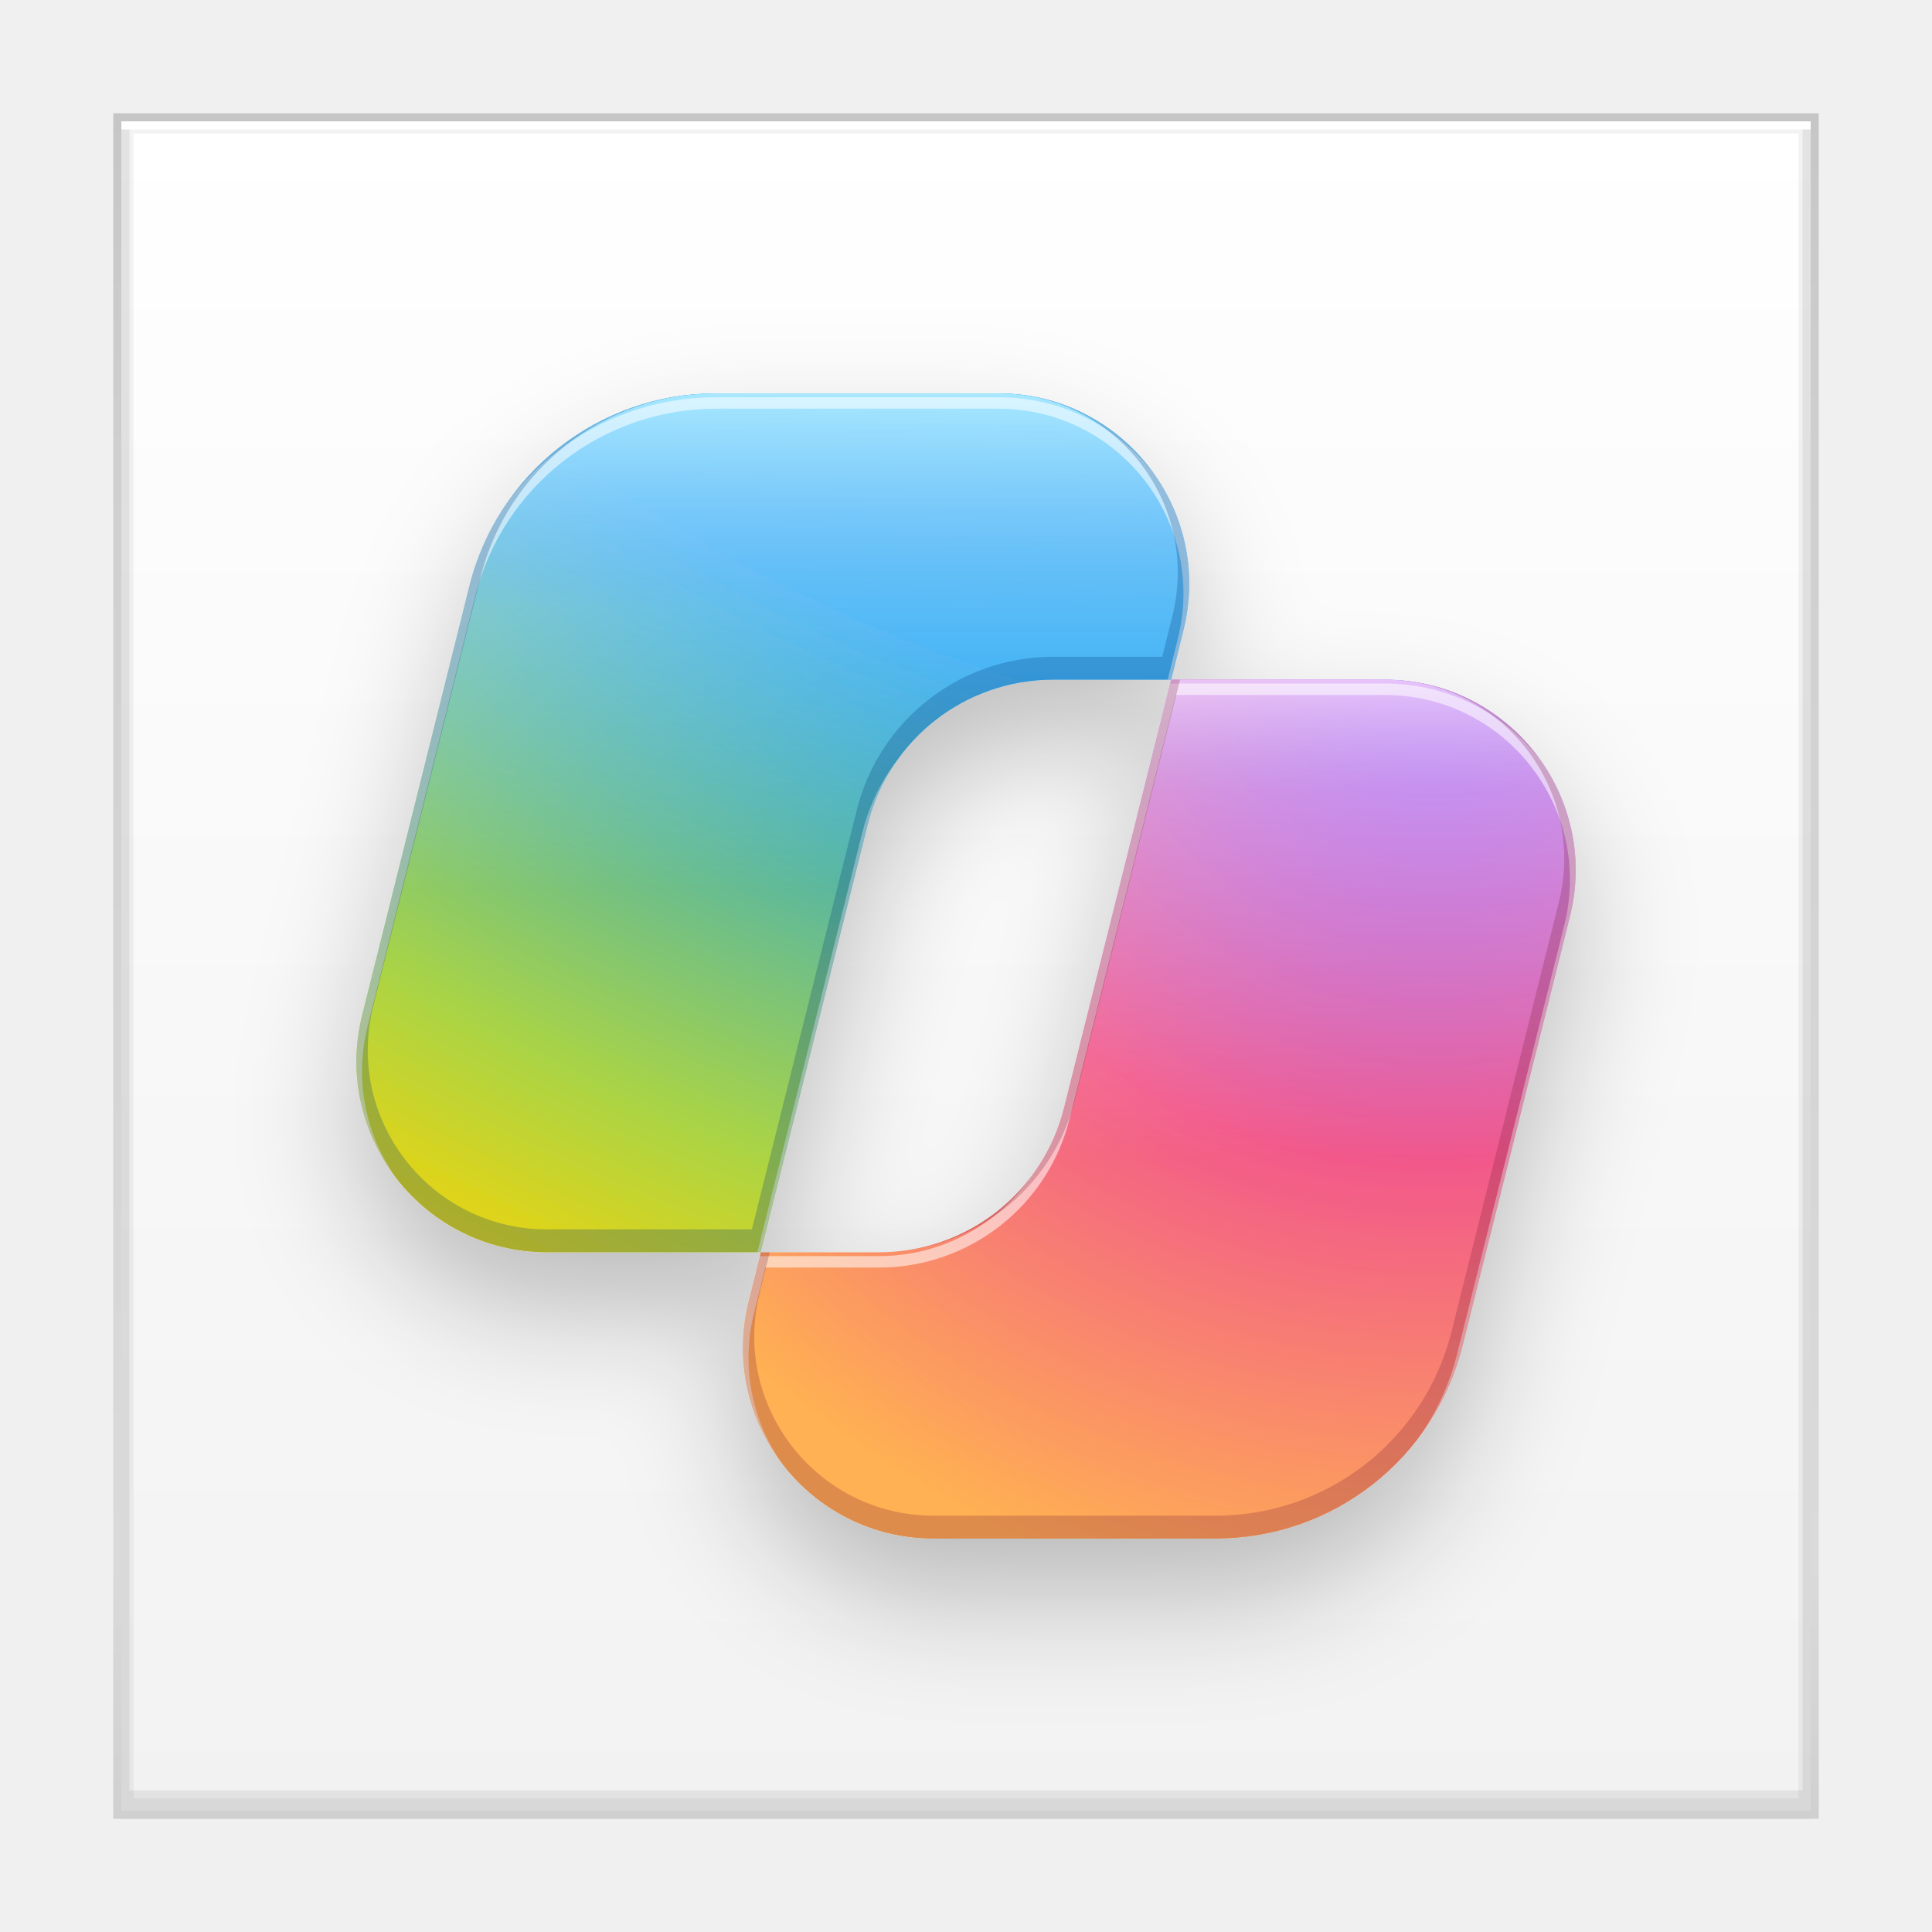
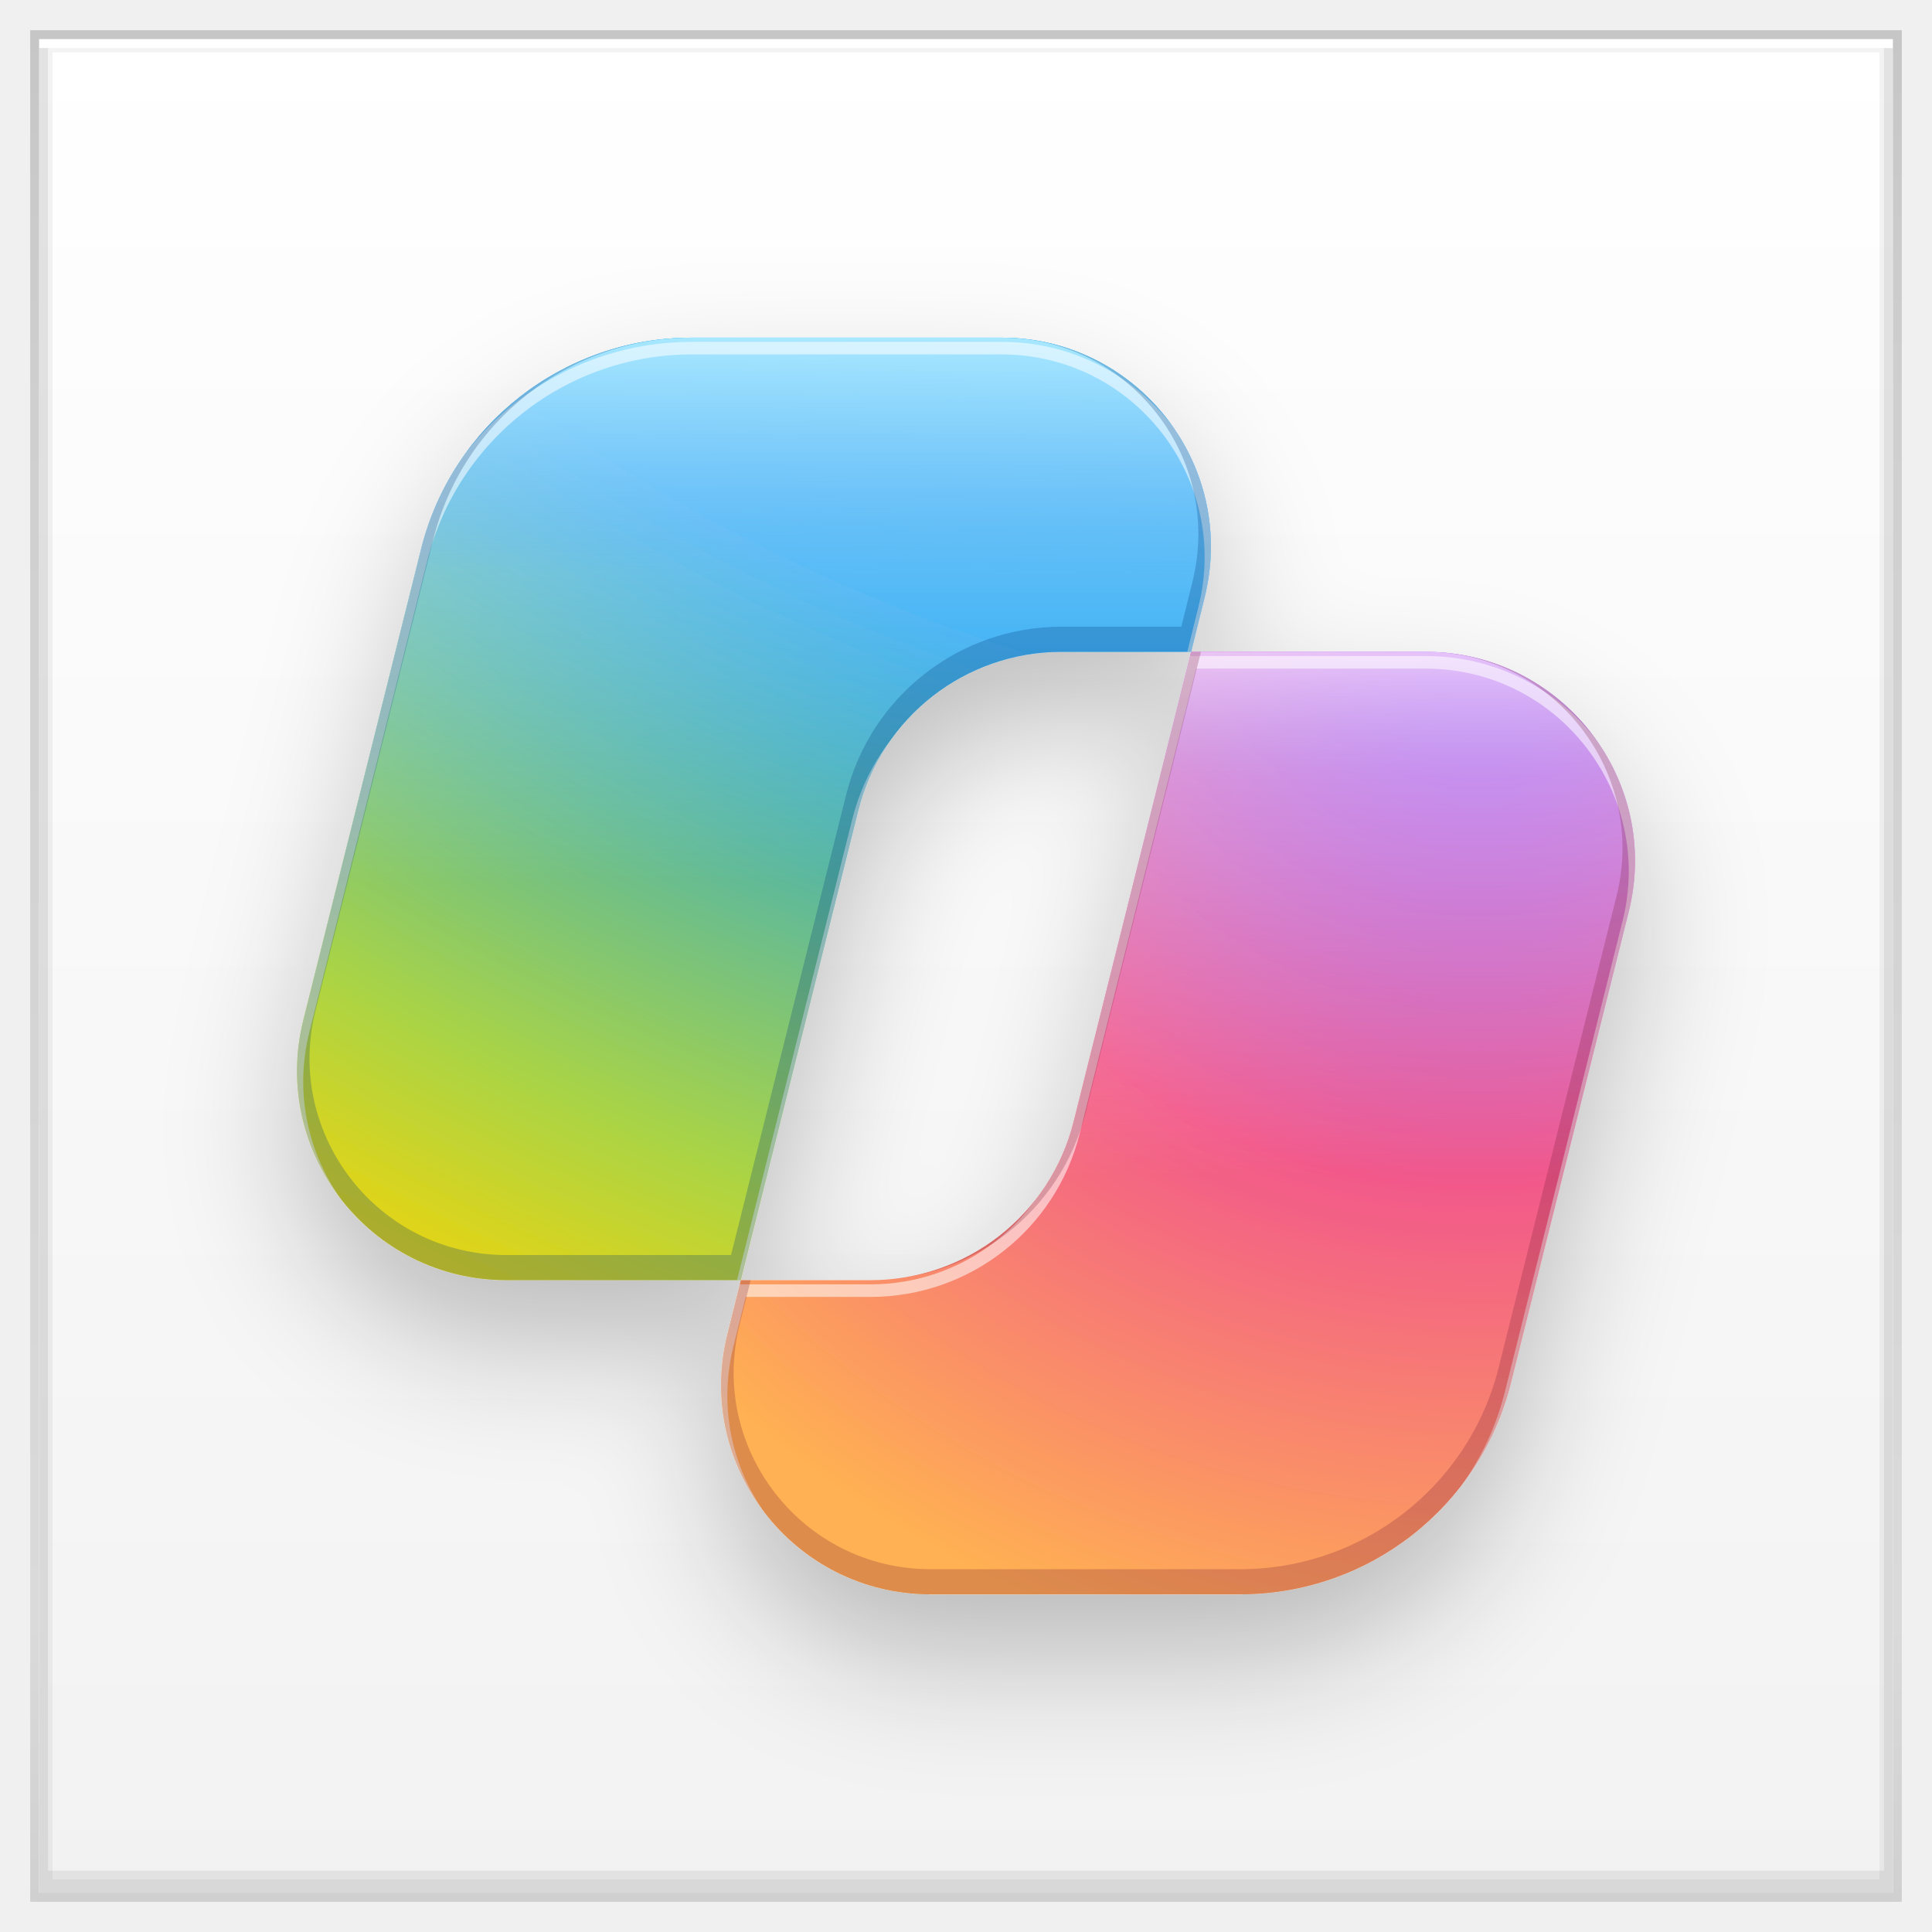
<svg xmlns="http://www.w3.org/2000/svg" width="256" height="256" viewBox="9.062 9.062 237.876 237.876">
-   <defs>
-     <path id="tile" d="M23 23H233V233H23Z" />
-     <clipPath id="tileClip">
-       <use href="#tile" />
-     </clipPath>
-     <linearGradient id="tileFill" x1="0" y1="23" x2="0" y2="233" gradientUnits="userSpaceOnUse">
-       <stop offset="0" stop-color="#FFFFFF" />
-       <stop offset="1" stop-color="#F2F2F2" />
-     </linearGradient>
-     <linearGradient id="tileRim" x1="0" y1="23" x2="0" y2="233" gradientUnits="userSpaceOnUse">
-       <stop offset="0" stop-color="#C6C6C6" />
-       <stop offset="0.2" stop-color="#CFCFCF" />
-       <stop offset="0.85" stop-color="#DADADA" />
-       <stop offset="1" stop-color="#D0D0D0" />
-     </linearGradient>
-     <filter id="sh" x="-30%" y="-30%" width="160%" height="170%">
-       <feDropShadow dx="0" dy="3" stdDeviation="3.2" flood-color="#000" flood-opacity="0.24" />
-     </filter>
-     <filter id="shs" x="-30%" y="-30%" width="160%" height="170%">
-       <feDropShadow dx="0" dy="1.5" stdDeviation="1.6" flood-color="#000" flood-opacity="0.28" />
-     </filter>
-   </defs>
-   <use href="#tile" fill="url(#tileFill)" />
-   <g clip-path="url(#tileClip)" fill="none">
-     <use href="#tile" stroke="#000" stroke-opacity="0.05" stroke-width="5" />
-     <use href="#tile" stroke="#000" stroke-opacity="0.07" stroke-width="4" transform="translate(0 -1.5)" />
-     <use href="#tile" stroke="#FFFFFF" stroke-width="2" transform="translate(0 1)" />
-     <use href="#tile" stroke="url(#tileRim)" stroke-width="2" />
-   </g>
-   <defs>
-     <radialGradient id="c0" gradientUnits="userSpaceOnUse" cx="82" cy="-41.5" r="127.46">
-       <stop offset="0.66" stop-color="#109DF2" />
-       <stop offset="0.88" stop-color="#AAD445" />
-       <stop offset="0.99" stop-color="#FFD400" />
-     </radialGradient>
-     <linearGradient id="c1" gradientUnits="userSpaceOnUse" x1="41.64" y1="24" x2="41.39" y2="69">
-       <stop offset="0" stop-color="#3DCBFF" />
-       <stop offset="0.25" stop-color="#0588F7" stop-opacity="0" />
-     </linearGradient>
-     <radialGradient id="c2" gradientUnits="userSpaceOnUse" cx="78.52" cy="34.59" r="59.92">
-       <stop offset="0.07" stop-color="#8C48FF" />
-       <stop offset="0.5" stop-color="#F2598A" />
-       <stop offset="0.9" stop-color="#FFB152" />
-     </radialGradient>
-     <linearGradient id="c3" gradientUnits="userSpaceOnUse" x1="80.53" y1="36.25" x2="80.51" y2="48.51">
-       <stop offset="0.06" stop-color="#F8ADFA" />
-       <stop offset="0.71" stop-color="#A86EDD" stop-opacity="0" />
-     </linearGradient>
-     <linearGradient id="cg1" gradientUnits="userSpaceOnUse" x1="0" y1="24" x2="0" y2="50">
-       <stop offset="0" stop-color="#FFFFFF" stop-opacity="0.55" />
-       <stop offset="1" stop-color="#FFFFFF" stop-opacity="0" />
-     </linearGradient>
-     <linearGradient id="cg2" gradientUnits="userSpaceOnUse" x1="0" y1="39" x2="0" y2="64">
-       <stop offset="0" stop-color="#FFFFFF" stop-opacity="0.5" />
-       <stop offset="1" stop-color="#FFFFFF" stop-opacity="0" />
-     </linearGradient>
-     <path id="cpA" d="M65.39,36.42L64.75,39H58.56C53.97,39 49.97,42.12 48.86,46.57L43.25,69H32.06C25.55,69 20.78,62.89 22.36,56.57L27.98,34.1C29.46,28.16 34.79,24 40.91,24H55.69C62.2,24 66.97,30.11 65.39,36.42Z" />
-     <path id="cpB" d="M42.61,71.57L43.25,69H49.44C54.03,69 58.03,65.88 59.14,61.42L64.75,39H75.94C82.45,39 87.22,45.11 85.64,51.42L80.02,73.9C78.54,79.84 73.21,84 67.09,84H52.31C45.8,84 41.03,77.89 42.61,71.57Z" />
-     <clipPath id="clA">
-       <use href="#cpA" />
-     </clipPath>
-     <clipPath id="clB">
-       <use href="#cpB" />
-     </clipPath>
-   </defs>
-   <g transform="translate(128 128) scale(2.35) translate(-54 -54)">
-     <g filter="url(#sh)">
-       <use href="#cpA" fill="url(#c0)" />
-       <use href="#cpB" fill="url(#c2)" />
+   <g transform="translate(128 128) scale(1.09735) translate(-128 -128)">
+     <defs>
+       <path id="tile" d="M23 23H233V233H23Z" />
+       <clipPath id="tileClip">
+         <use href="#tile" />
+       </clipPath>
+       <linearGradient id="tileFill" x1="0" y1="23" x2="0" y2="233" gradientUnits="userSpaceOnUse">
+         <stop offset="0" stop-color="#FFFFFF" />
+         <stop offset="1" stop-color="#F2F2F2" />
+       </linearGradient>
+       <linearGradient id="tileRim" x1="0" y1="23" x2="0" y2="233" gradientUnits="userSpaceOnUse">
+         <stop offset="0" stop-color="#C6C6C6" />
+         <stop offset="0.2" stop-color="#CFCFCF" />
+         <stop offset="0.85" stop-color="#DADADA" />
+         <stop offset="1" stop-color="#D0D0D0" />
+       </linearGradient>
+       <filter id="sh" x="-30%" y="-30%" width="160%" height="170%">
+         <feDropShadow dx="0" dy="3" stdDeviation="3.2" flood-color="#000" flood-opacity="0.24" />
+       </filter>
+       <filter id="shs" x="-30%" y="-30%" width="160%" height="170%">
+         <feDropShadow dx="0" dy="1.5" stdDeviation="1.6" flood-color="#000" flood-opacity="0.28" />
+       </filter>
+     </defs>
+     <use href="#tile" fill="url(#tileFill)" />
+     <g clip-path="url(#tileClip)" fill="none">
+       <use href="#tile" stroke="#000" stroke-opacity="0.05" stroke-width="5" />
+       <use href="#tile" stroke="#000" stroke-opacity="0.07" stroke-width="4" transform="translate(0 -1.5)" />
+       <use href="#tile" stroke="#FFFFFF" stroke-width="2" transform="translate(0 1)" />
+       <use href="#tile" stroke="url(#tileRim)" stroke-width="2" />
    </g>
-     <use href="#cpA" fill="url(#c1)" />
-     <use href="#cpB" fill="url(#c3)" />
-     <g clip-path="url(#clA)">
-       <use href="#cpA" fill="url(#cg1)" />
-       <use href="#cpA" fill="none" stroke="#FFFFFF" stroke-opacity="0.55" stroke-width="0.6" transform="translate(0 0.5)" />
-       <use href="#cpA" fill="none" stroke="#003A7A" stroke-opacity="0.25" stroke-width="1.2" transform="translate(0 -0.6)" />
-     </g>
-     <g clip-path="url(#clB)">
-       <use href="#cpB" fill="url(#cg2)" />
-       <use href="#cpB" fill="none" stroke="#FFFFFF" stroke-opacity="0.55" stroke-width="0.6" transform="translate(0 0.5)" />
-       <use href="#cpB" fill="none" stroke="#7A1F3A" stroke-opacity="0.25" stroke-width="1.2" transform="translate(0 -0.6)" />
+     <defs>
+       <radialGradient id="c0" gradientUnits="userSpaceOnUse" cx="82" cy="-41.5" r="127.46">
+         <stop offset="0.66" stop-color="#109DF2" />
+         <stop offset="0.88" stop-color="#AAD445" />
+         <stop offset="0.99" stop-color="#FFD400" />
+       </radialGradient>
+       <linearGradient id="c1" gradientUnits="userSpaceOnUse" x1="41.64" y1="24" x2="41.39" y2="69">
+         <stop offset="0" stop-color="#3DCBFF" />
+         <stop offset="0.25" stop-color="#0588F7" stop-opacity="0" />
+       </linearGradient>
+       <radialGradient id="c2" gradientUnits="userSpaceOnUse" cx="78.52" cy="34.59" r="59.92">
+         <stop offset="0.07" stop-color="#8C48FF" />
+         <stop offset="0.5" stop-color="#F2598A" />
+         <stop offset="0.9" stop-color="#FFB152" />
+       </radialGradient>
+       <linearGradient id="c3" gradientUnits="userSpaceOnUse" x1="80.53" y1="36.25" x2="80.51" y2="48.51">
+         <stop offset="0.06" stop-color="#F8ADFA" />
+         <stop offset="0.71" stop-color="#A86EDD" stop-opacity="0" />
+       </linearGradient>
+       <linearGradient id="cg1" gradientUnits="userSpaceOnUse" x1="0" y1="24" x2="0" y2="50">
+         <stop offset="0" stop-color="#FFFFFF" stop-opacity="0.55" />
+         <stop offset="1" stop-color="#FFFFFF" stop-opacity="0" />
+       </linearGradient>
+       <linearGradient id="cg2" gradientUnits="userSpaceOnUse" x1="0" y1="39" x2="0" y2="64">
+         <stop offset="0" stop-color="#FFFFFF" stop-opacity="0.5" />
+         <stop offset="1" stop-color="#FFFFFF" stop-opacity="0" />
+       </linearGradient>
+       <path id="cpA" d="M65.39,36.42L64.75,39H58.56C53.97,39 49.97,42.12 48.86,46.57L43.25,69H32.06C25.55,69 20.78,62.89 22.36,56.57L27.98,34.1C29.46,28.16 34.79,24 40.91,24H55.69C62.2,24 66.97,30.11 65.39,36.42Z" />
+       <path id="cpB" d="M42.61,71.57L43.25,69H49.44C54.03,69 58.03,65.88 59.14,61.42L64.75,39H75.94C82.45,39 87.22,45.11 85.64,51.42L80.02,73.9C78.54,79.84 73.21,84 67.09,84H52.31C45.8,84 41.03,77.89 42.61,71.57Z" />
+       <clipPath id="clA">
+         <use href="#cpA" />
+       </clipPath>
+       <clipPath id="clB">
+         <use href="#cpB" />
+       </clipPath>
+     </defs>
+     <g transform="translate(128 128) scale(2.35) translate(-54 -54)">
+       <g filter="url(#sh)">
+         <use href="#cpA" fill="url(#c0)" />
+         <use href="#cpB" fill="url(#c2)" />
+       </g>
+       <use href="#cpA" fill="url(#c1)" />
+       <use href="#cpB" fill="url(#c3)" />
+       <g clip-path="url(#clA)">
+         <use href="#cpA" fill="url(#cg1)" />
+         <use href="#cpA" fill="none" stroke="#FFFFFF" stroke-opacity="0.55" stroke-width="0.6" transform="translate(0 0.5)" />
+         <use href="#cpA" fill="none" stroke="#003A7A" stroke-opacity="0.25" stroke-width="1.2" transform="translate(0 -0.6)" />
+       </g>
+       <g clip-path="url(#clB)">
+         <use href="#cpB" fill="url(#cg2)" />
+         <use href="#cpB" fill="none" stroke="#FFFFFF" stroke-opacity="0.55" stroke-width="0.6" transform="translate(0 0.5)" />
+         <use href="#cpB" fill="none" stroke="#7A1F3A" stroke-opacity="0.25" stroke-width="1.2" transform="translate(0 -0.6)" />
+       </g>
    </g>
  </g>
</svg>
